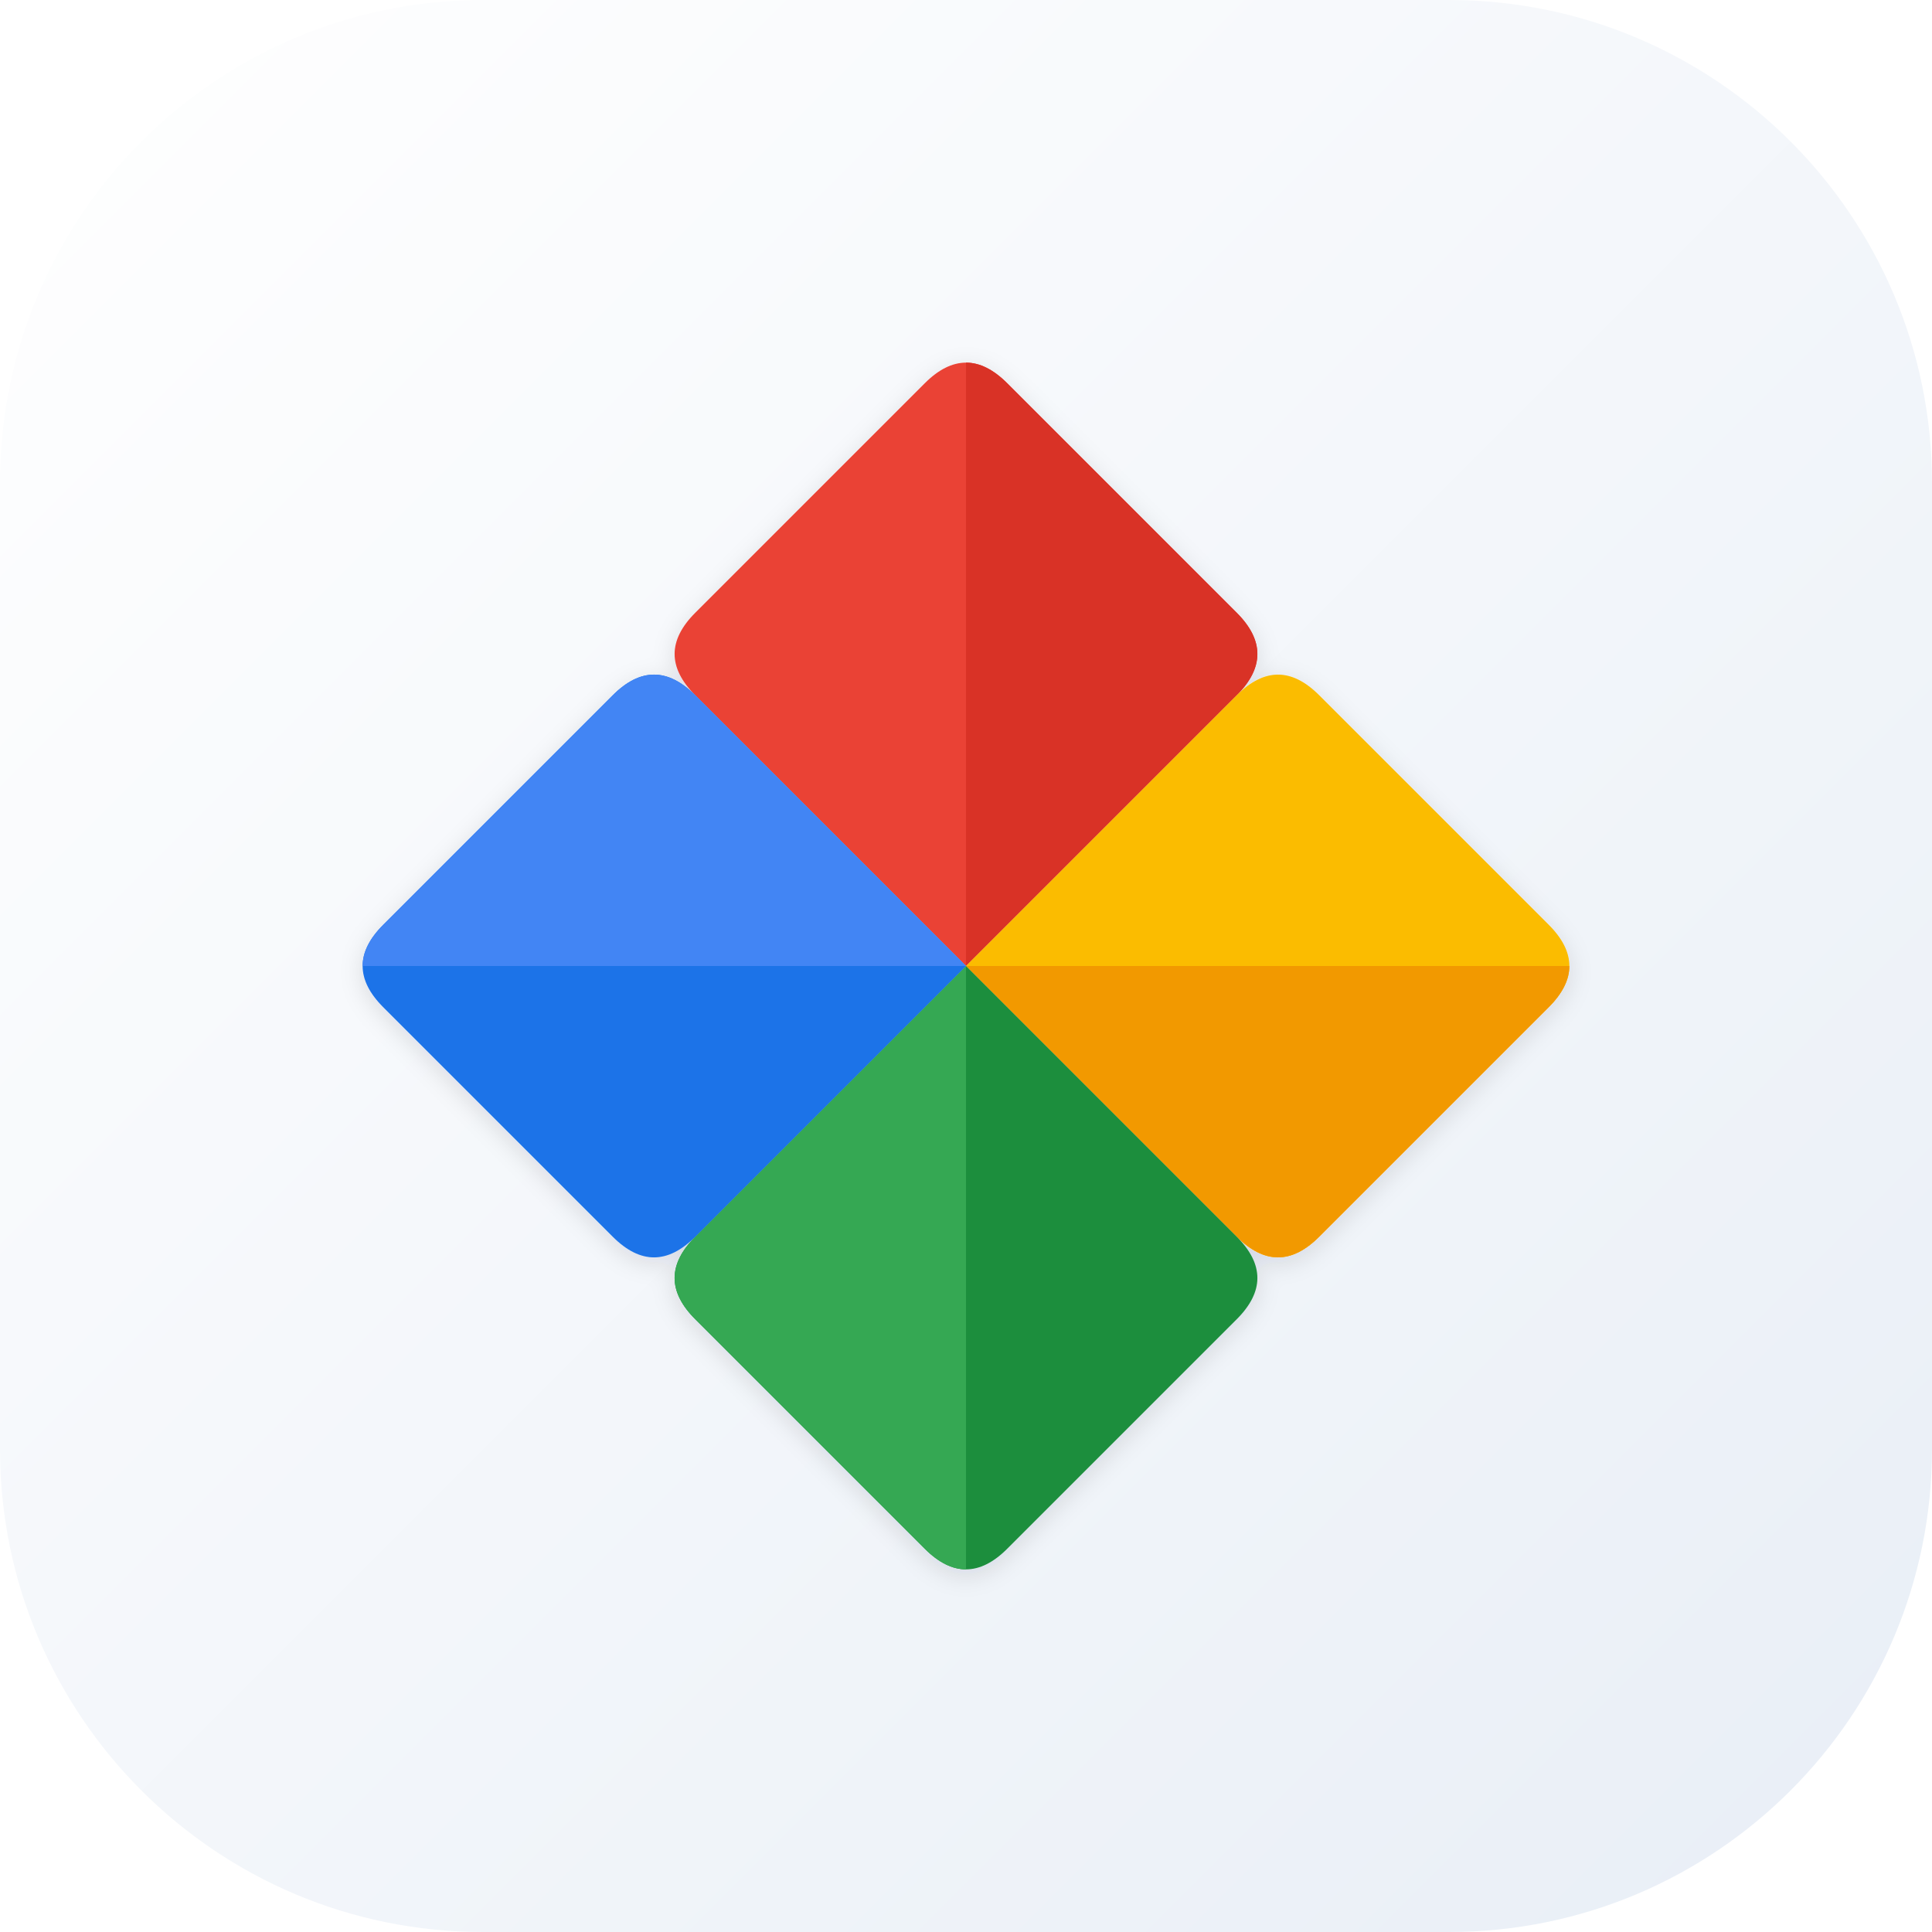
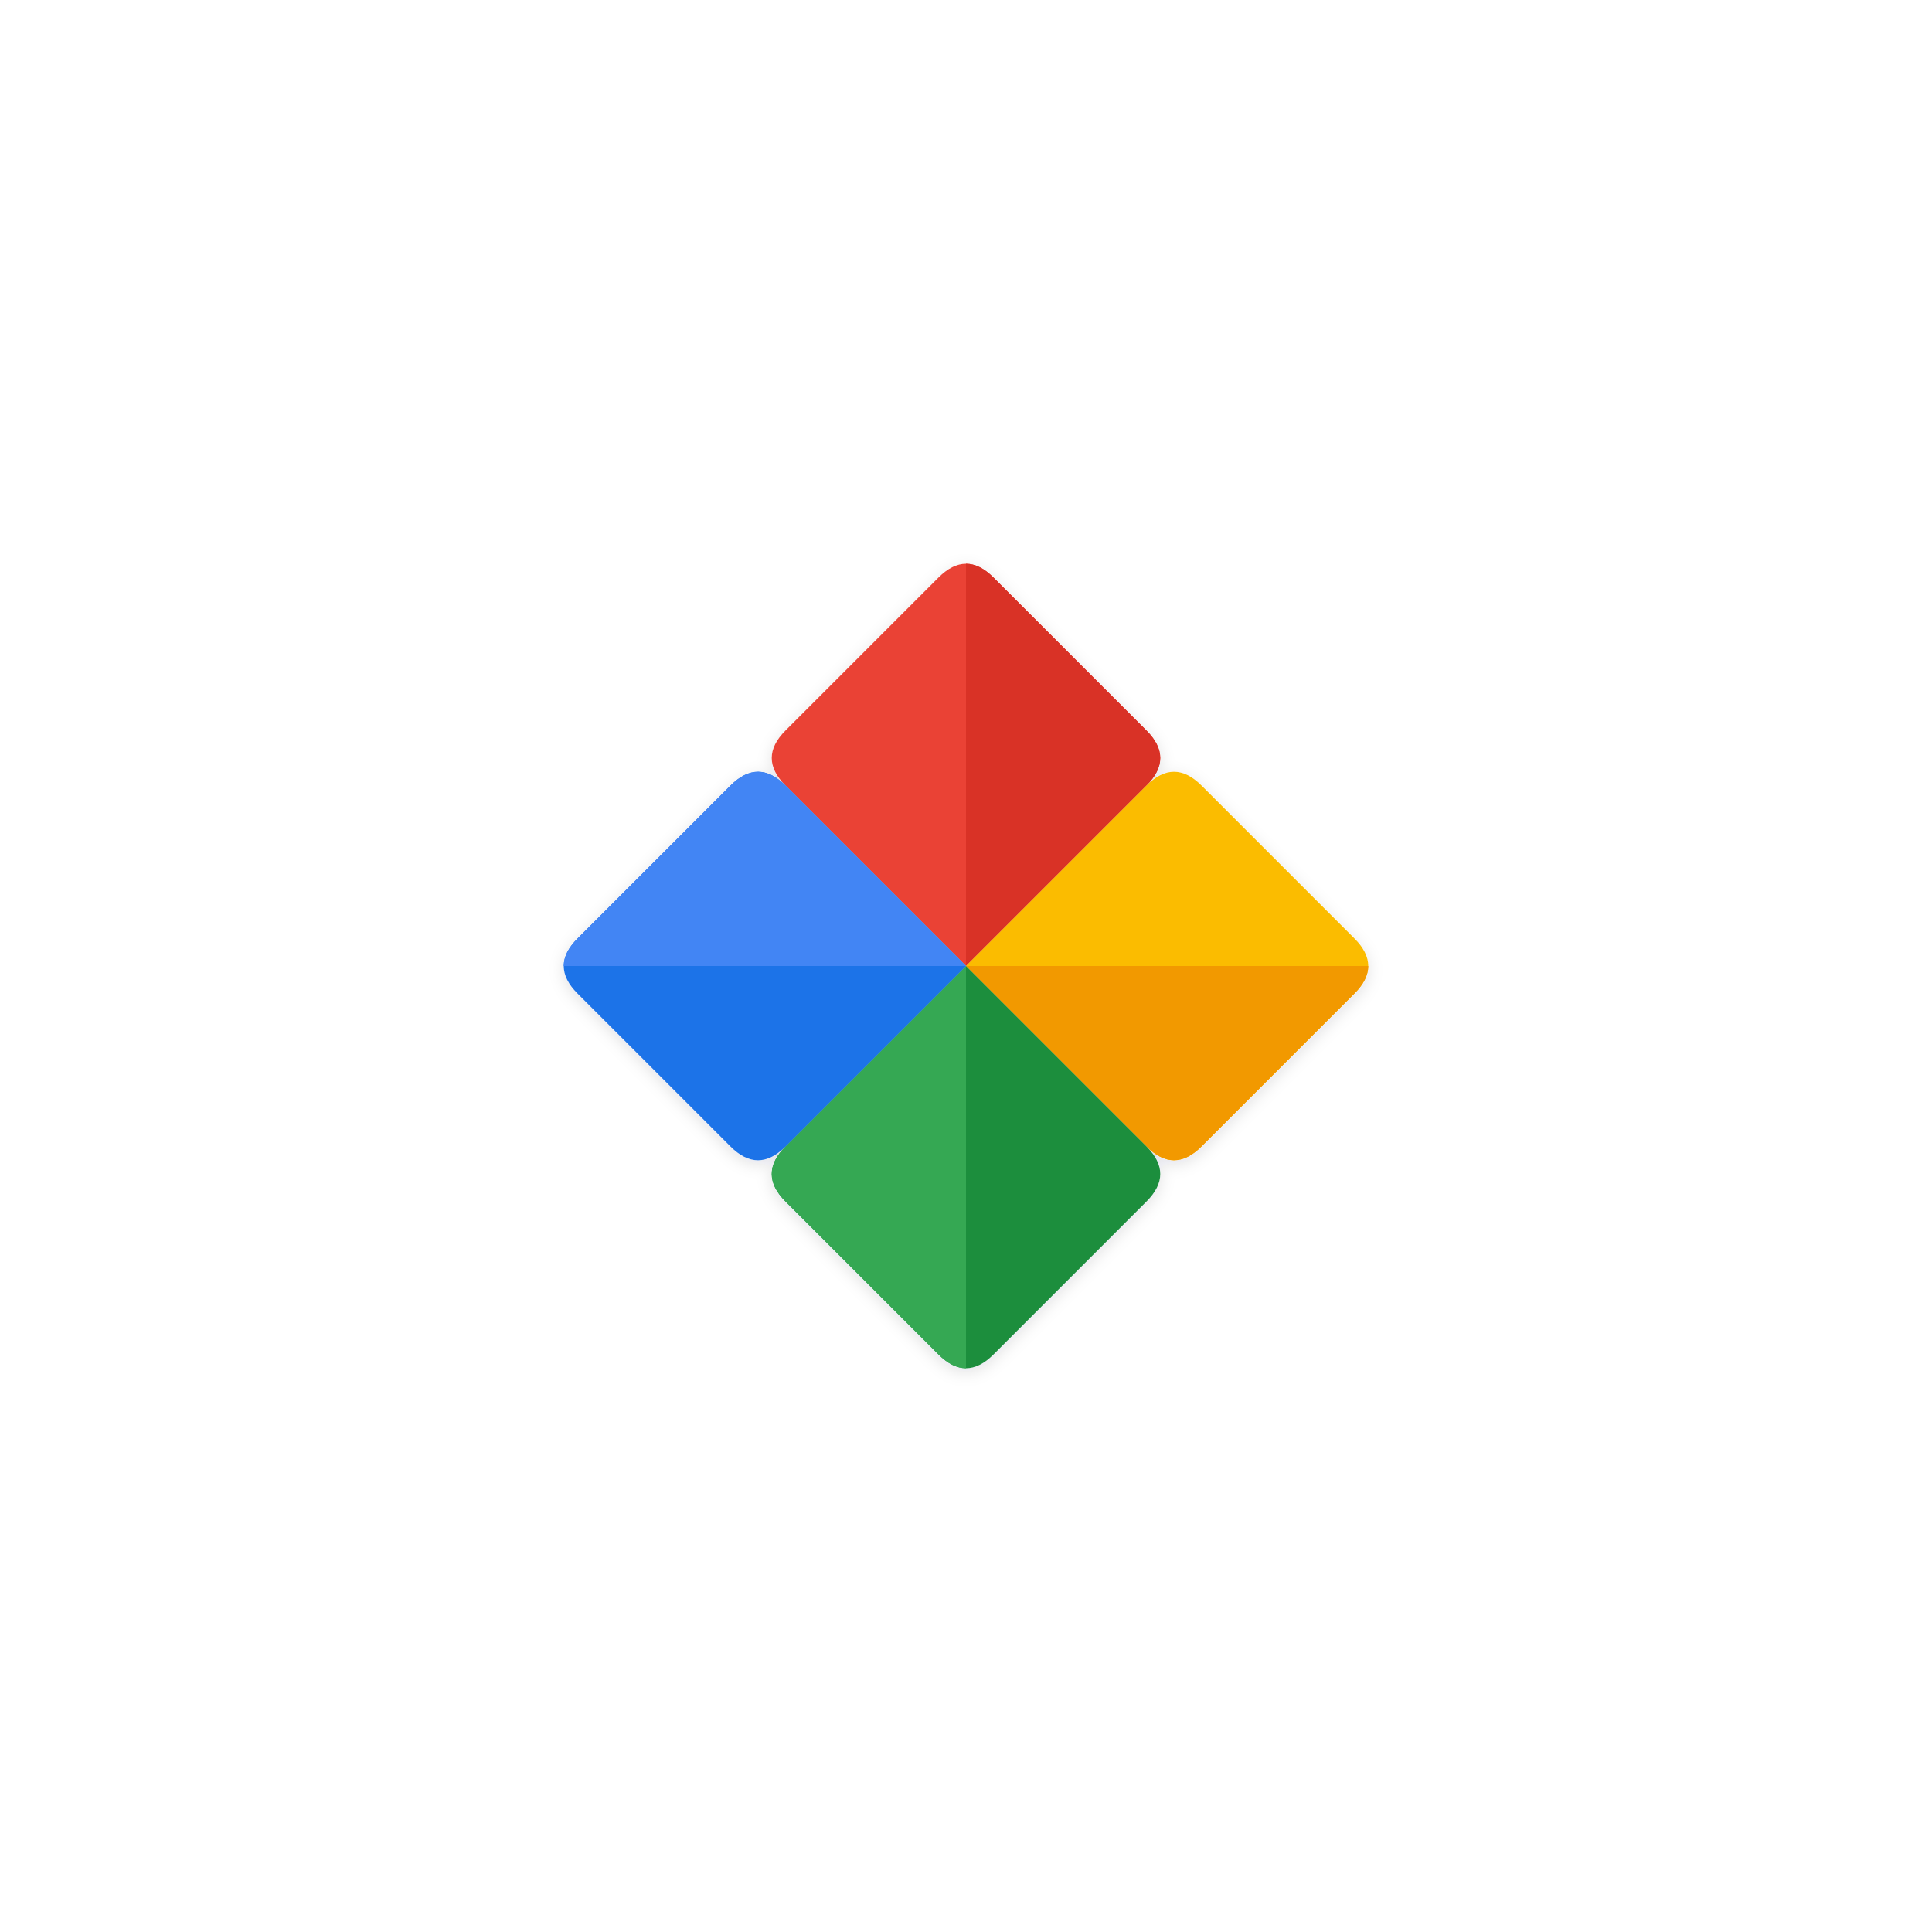
<svg xmlns="http://www.w3.org/2000/svg" viewBox="0 0 512 512" width="100%" height="100%">
  <defs>
    <linearGradient id="bg-grad" x1="0" y1="0" x2="1" y2="1">
      <stop offset="0%" stop-color="#FFFFFF" />
      <stop offset="100%" stop-color="#E8EEF6" />
    </linearGradient>
    <filter id="shadow" x="-20%" y="-20%" width="140%" height="140%">
      <feDropShadow dx="0" dy="8" stdDeviation="16" flood-color="#001A33" flood-opacity="0.1" />
      <feDropShadow dx="0" dy="2" stdDeviation="4" flood-color="#001A33" flood-opacity="0.12" />
    </filter>
    <path id="petal" d="M 0,0                            L 92,-92 Q 106,-106 92,-120                            L 14,-198 Q 0,-212 -14,-198                            L -92,-120 Q -106,-106 -92,-92 Z" />
    <clipPath id="right-half">
      <rect x="0" y="-250" width="150" height="300" />
    </clipPath>
  </defs>
-   <rect width="512" height="512" rx="128" fill="url(#bg-grad)" />
-   <g transform="translate(256, 256) scale(0.78)" filter="url(#shadow)">
+   <g transform="translate(256, 256) scale(0.52)" filter="url(#shadow)">
    <g transform="rotate(0)">
      <use href="#petal" fill="#EA4335" />
      <use href="#petal" fill="#D93025" clip-path="url(#right-half)" />
    </g>
    <g transform="rotate(90)">
      <use href="#petal" fill="#FBBC05" />
      <use href="#petal" fill="#F29900" clip-path="url(#right-half)" />
    </g>
    <g transform="rotate(180)">
      <use href="#petal" fill="#1E8E3E" />
      <use href="#petal" fill="#34A853" clip-path="url(#right-half)" />
    </g>
    <g transform="rotate(270)">
      <use href="#petal" fill="#1A73E8" />
      <use href="#petal" fill="#4285F4" clip-path="url(#right-half)" />
    </g>
  </g>
</svg>
